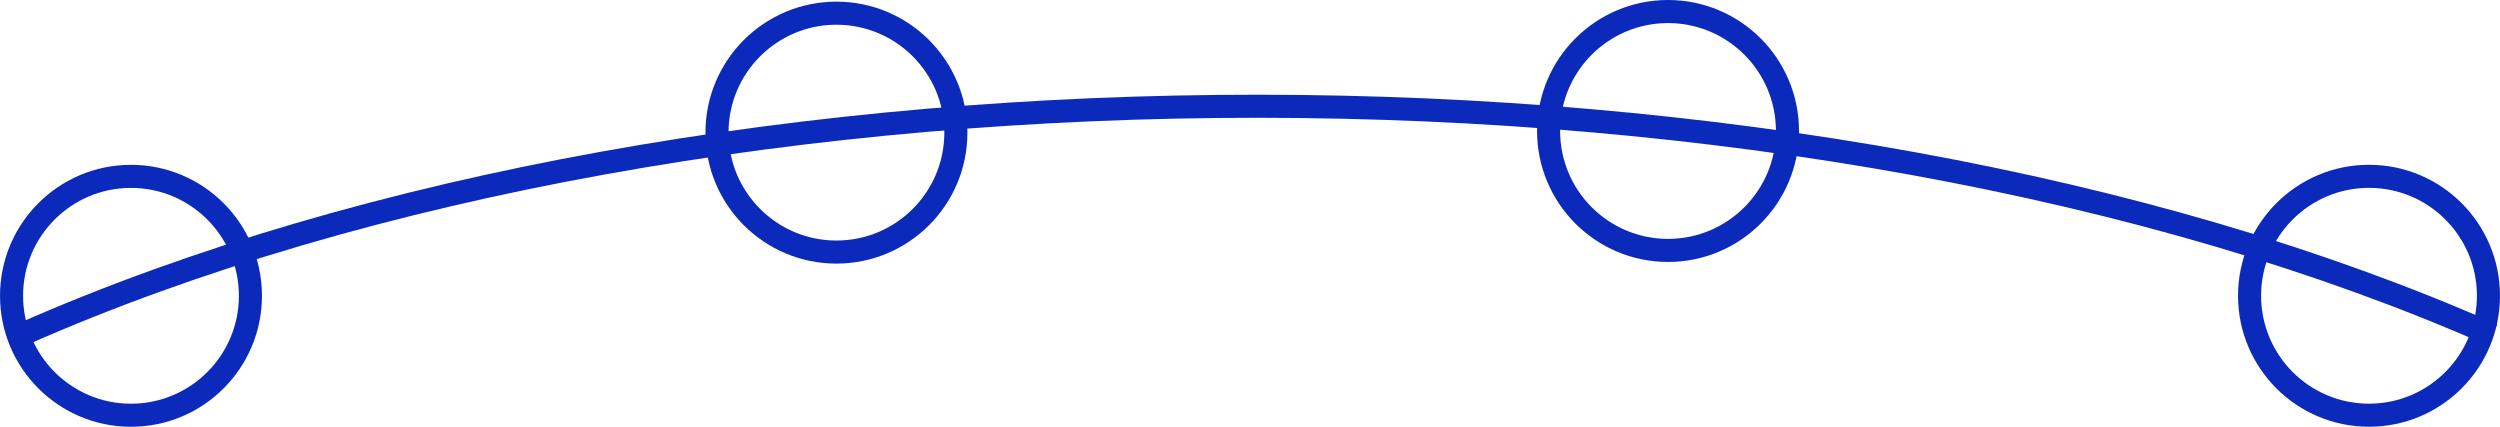
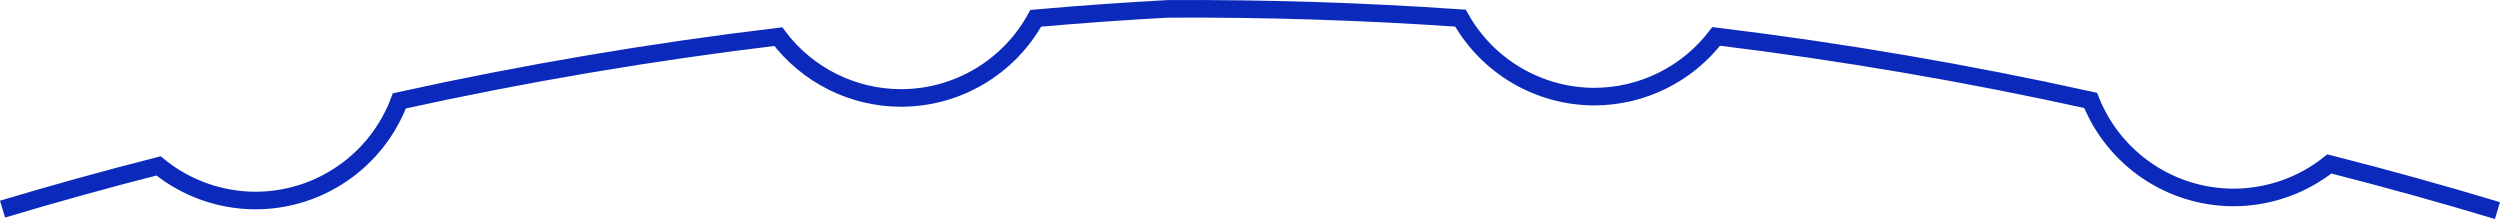
- <svg xmlns="http://www.w3.org/2000/svg" width="61.163mm" height="10.441mm" viewBox="0 0 216.72 36.996" id="svg2" version="1.1">
+ <svg xmlns="http://www.w3.org/2000/svg" width="80.248mm" height="7.03mm" viewBox="0 0 284.343 24.909" id="svg2" version="1.1">
  <defs id="defs4" />
-   <g id="layer1" transform="translate(-268.2057,-227.4367)">
-     <path style="fill:none;fill-opacity:1;stroke:#0b2abb;stroke-width:2;stroke-miterlimit:4;stroke-dasharray:none;stroke-opacity:1" id="path4136" d="m 270.233,256.377 a 154.286,70.714 0 0 1 214.042,0.098" />
-     <circle style="fill:none;fill-opacity:1;stroke:#0b2abb;stroke-width:2;stroke-miterlimit:4;stroke-dasharray:none;stroke-opacity:1" id="path4140" cx="279.56" cy="253.079" r="10.354" />
-     <circle style="fill:none;fill-opacity:1;stroke:#0b2abb;stroke-width:2;stroke-miterlimit:4;stroke-dasharray:none;stroke-opacity:1" id="path4140-8" cx="473.571" cy="253.076" r="10.354" />
-     <circle style="fill:none;fill-opacity:1;stroke:#0b2abb;stroke-width:2;stroke-miterlimit:4;stroke-dasharray:none;stroke-opacity:1" id="path4140-7" cx="340.714" cy="238.934" r="10.354" />
-     <circle style="fill:none;fill-opacity:1;stroke:#0b2abb;stroke-width:2;stroke-miterlimit:4;stroke-dasharray:none;stroke-opacity:1" id="path4140-2" cx="412.804" cy="238.791" r="10.354" />
+   <g id="layer1" transform="translate(-225.1268,-238.0259)">
+     <path style="fill:none;fill-opacity:1;stroke:#0b2abb;stroke-width:2;stroke-miterlimit:4;stroke-dasharray:none;stroke-opacity:1" d="m 265.75,131.336 c -6.333,-1.909 -12.707,-3.678 -19.117,-5.307 -3.097,2.466 -6.939,3.81 -10.898,3.811 -7.168,-0.003 -13.609,-4.376 -16.256,-11.037 -14.071,-3.107 -28.282,-5.536 -42.586,-7.279 -3.306,4.31 -8.426,6.841 -13.857,6.85 -6.317,-0.009 -12.138,-3.421 -15.232,-8.928 -11.073,-0.762 -22.17,-1.114 -33.27,-1.055 -5.016,0.274 -10.027,0.631 -15.031,1.072 -3.076,5.589 -8.949,9.061 -15.328,9.062 -5.49,-0.006 -10.659,-2.589 -13.961,-6.975 -14.474,1.735 -28.855,4.173 -43.092,7.305 -2.564,6.813 -9.078,11.327 -16.357,11.336 -4.023,-0.005 -7.921,-1.395 -11.039,-3.938 -5.947,1.517 -11.862,3.155 -17.742,4.914" transform="translate(243.431,130.6416)" id="path4136" />
  </g>
</svg>
